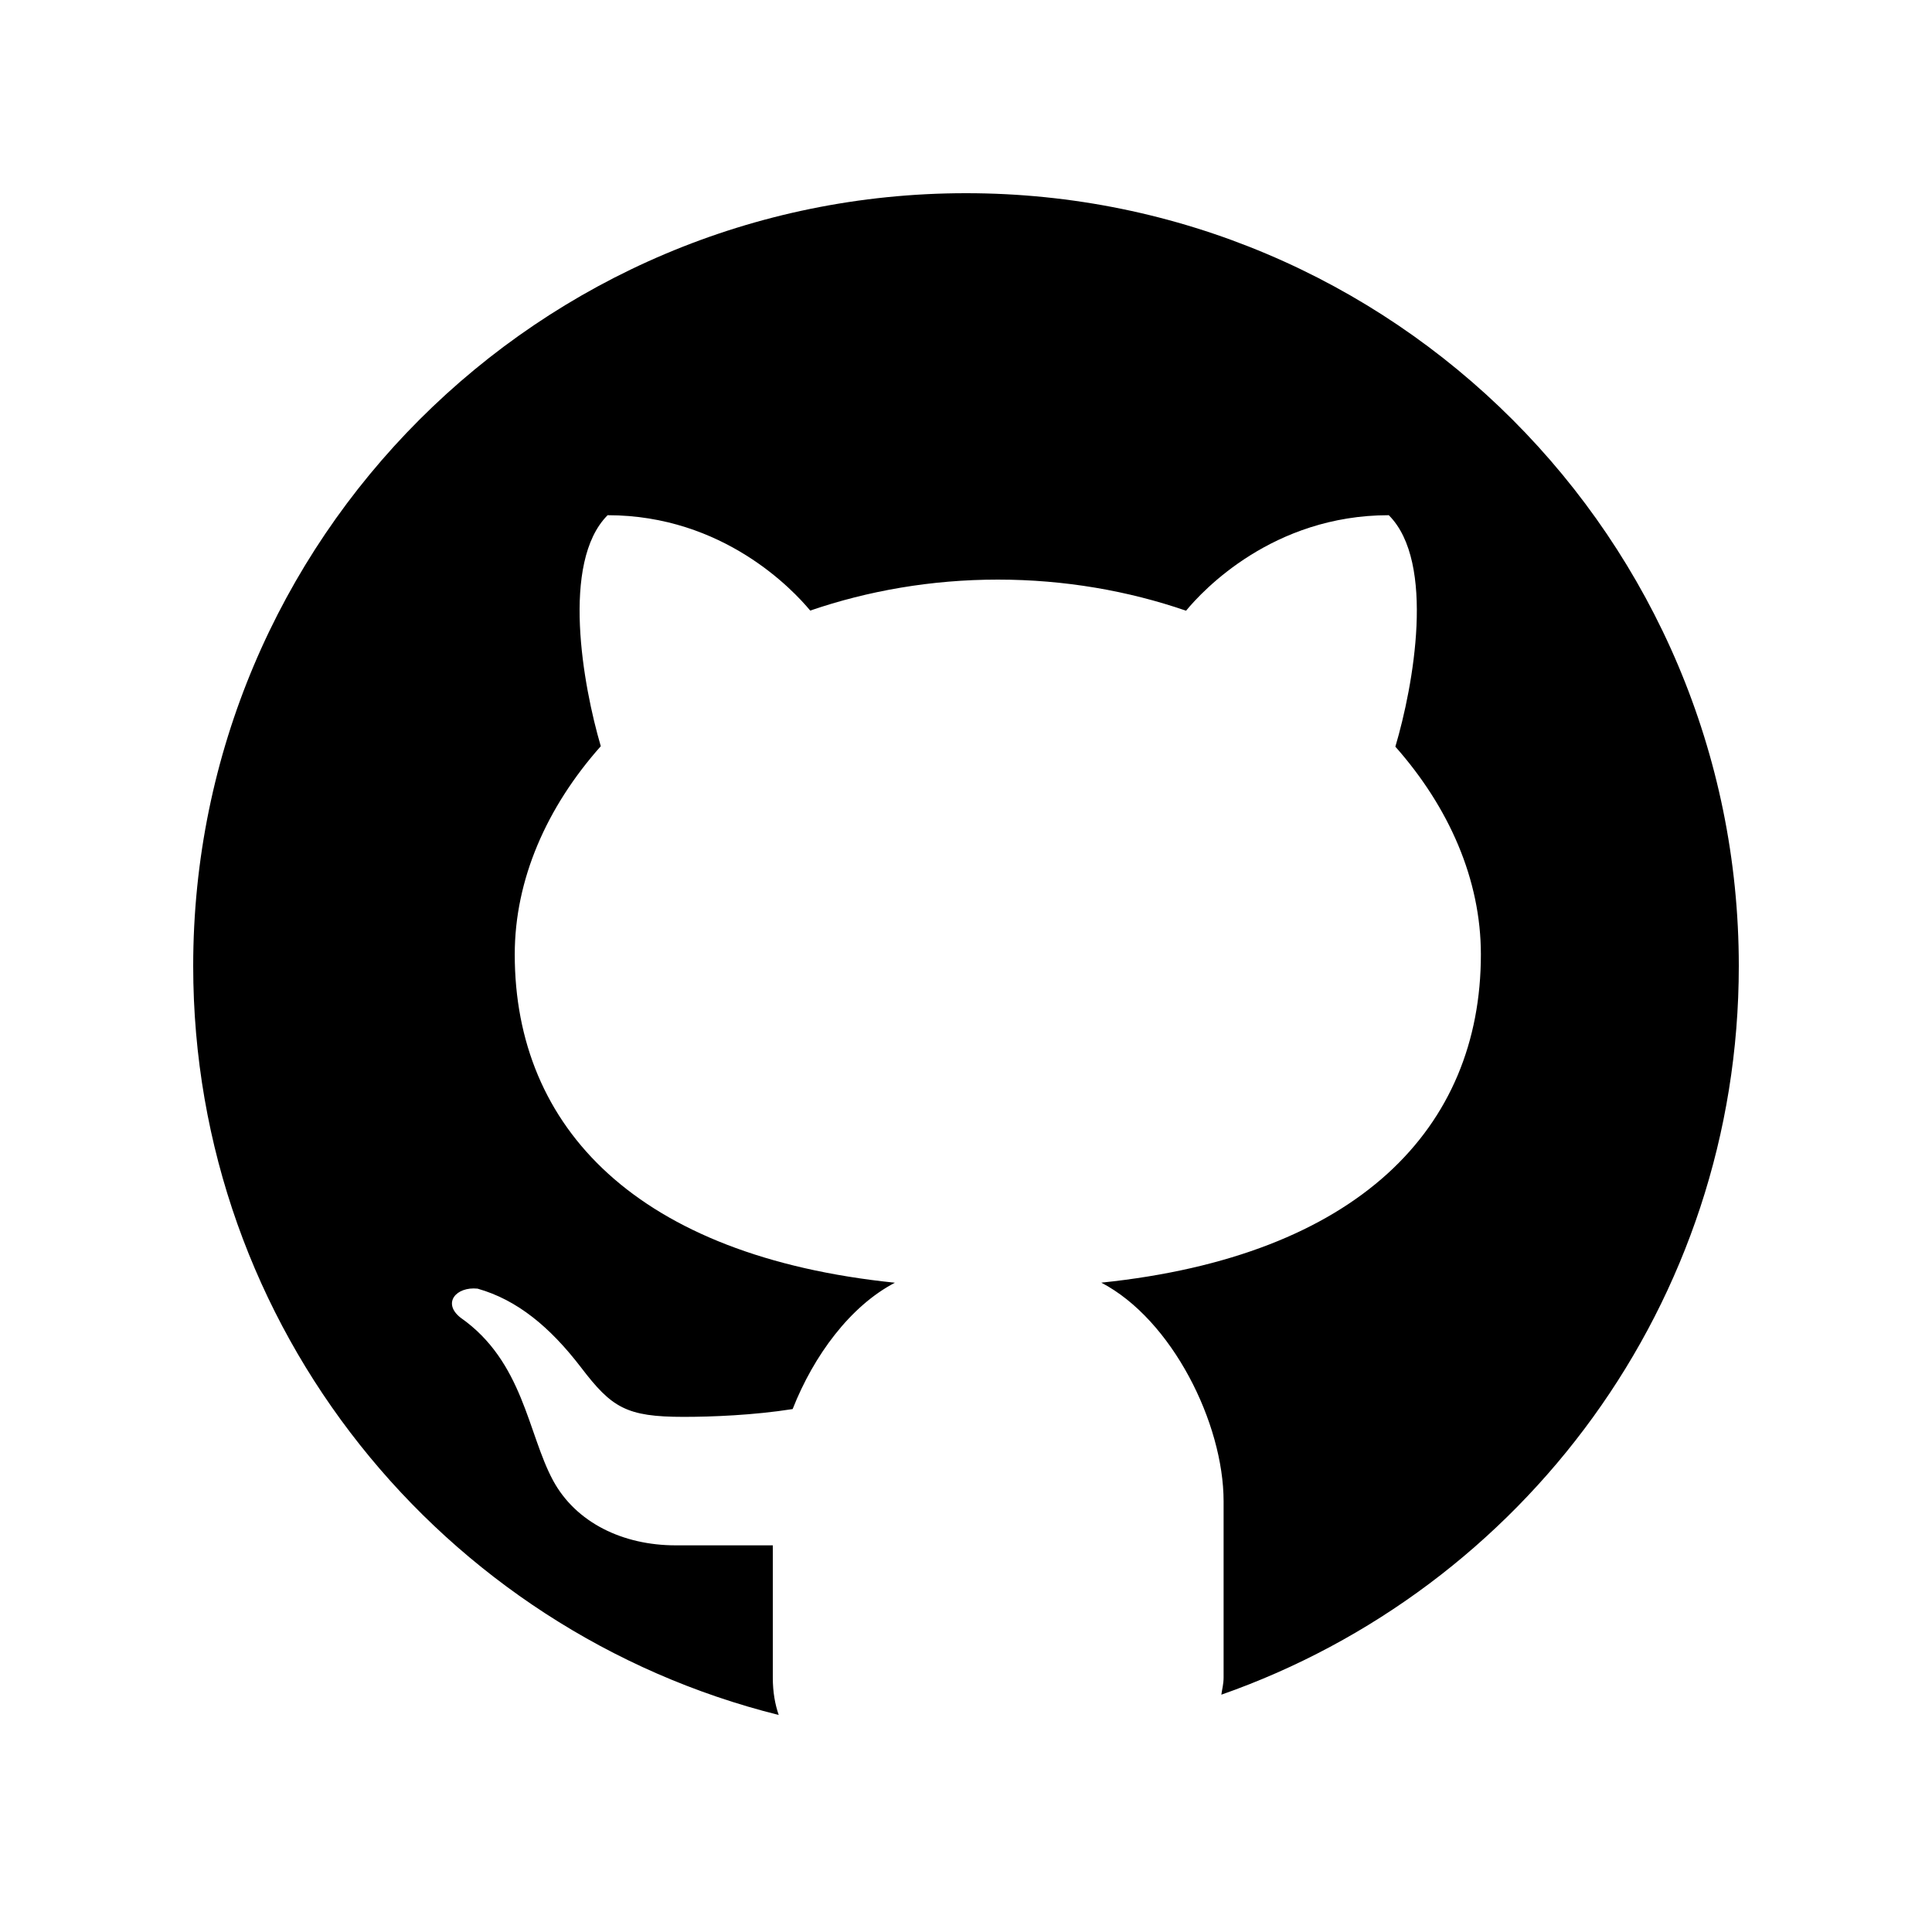
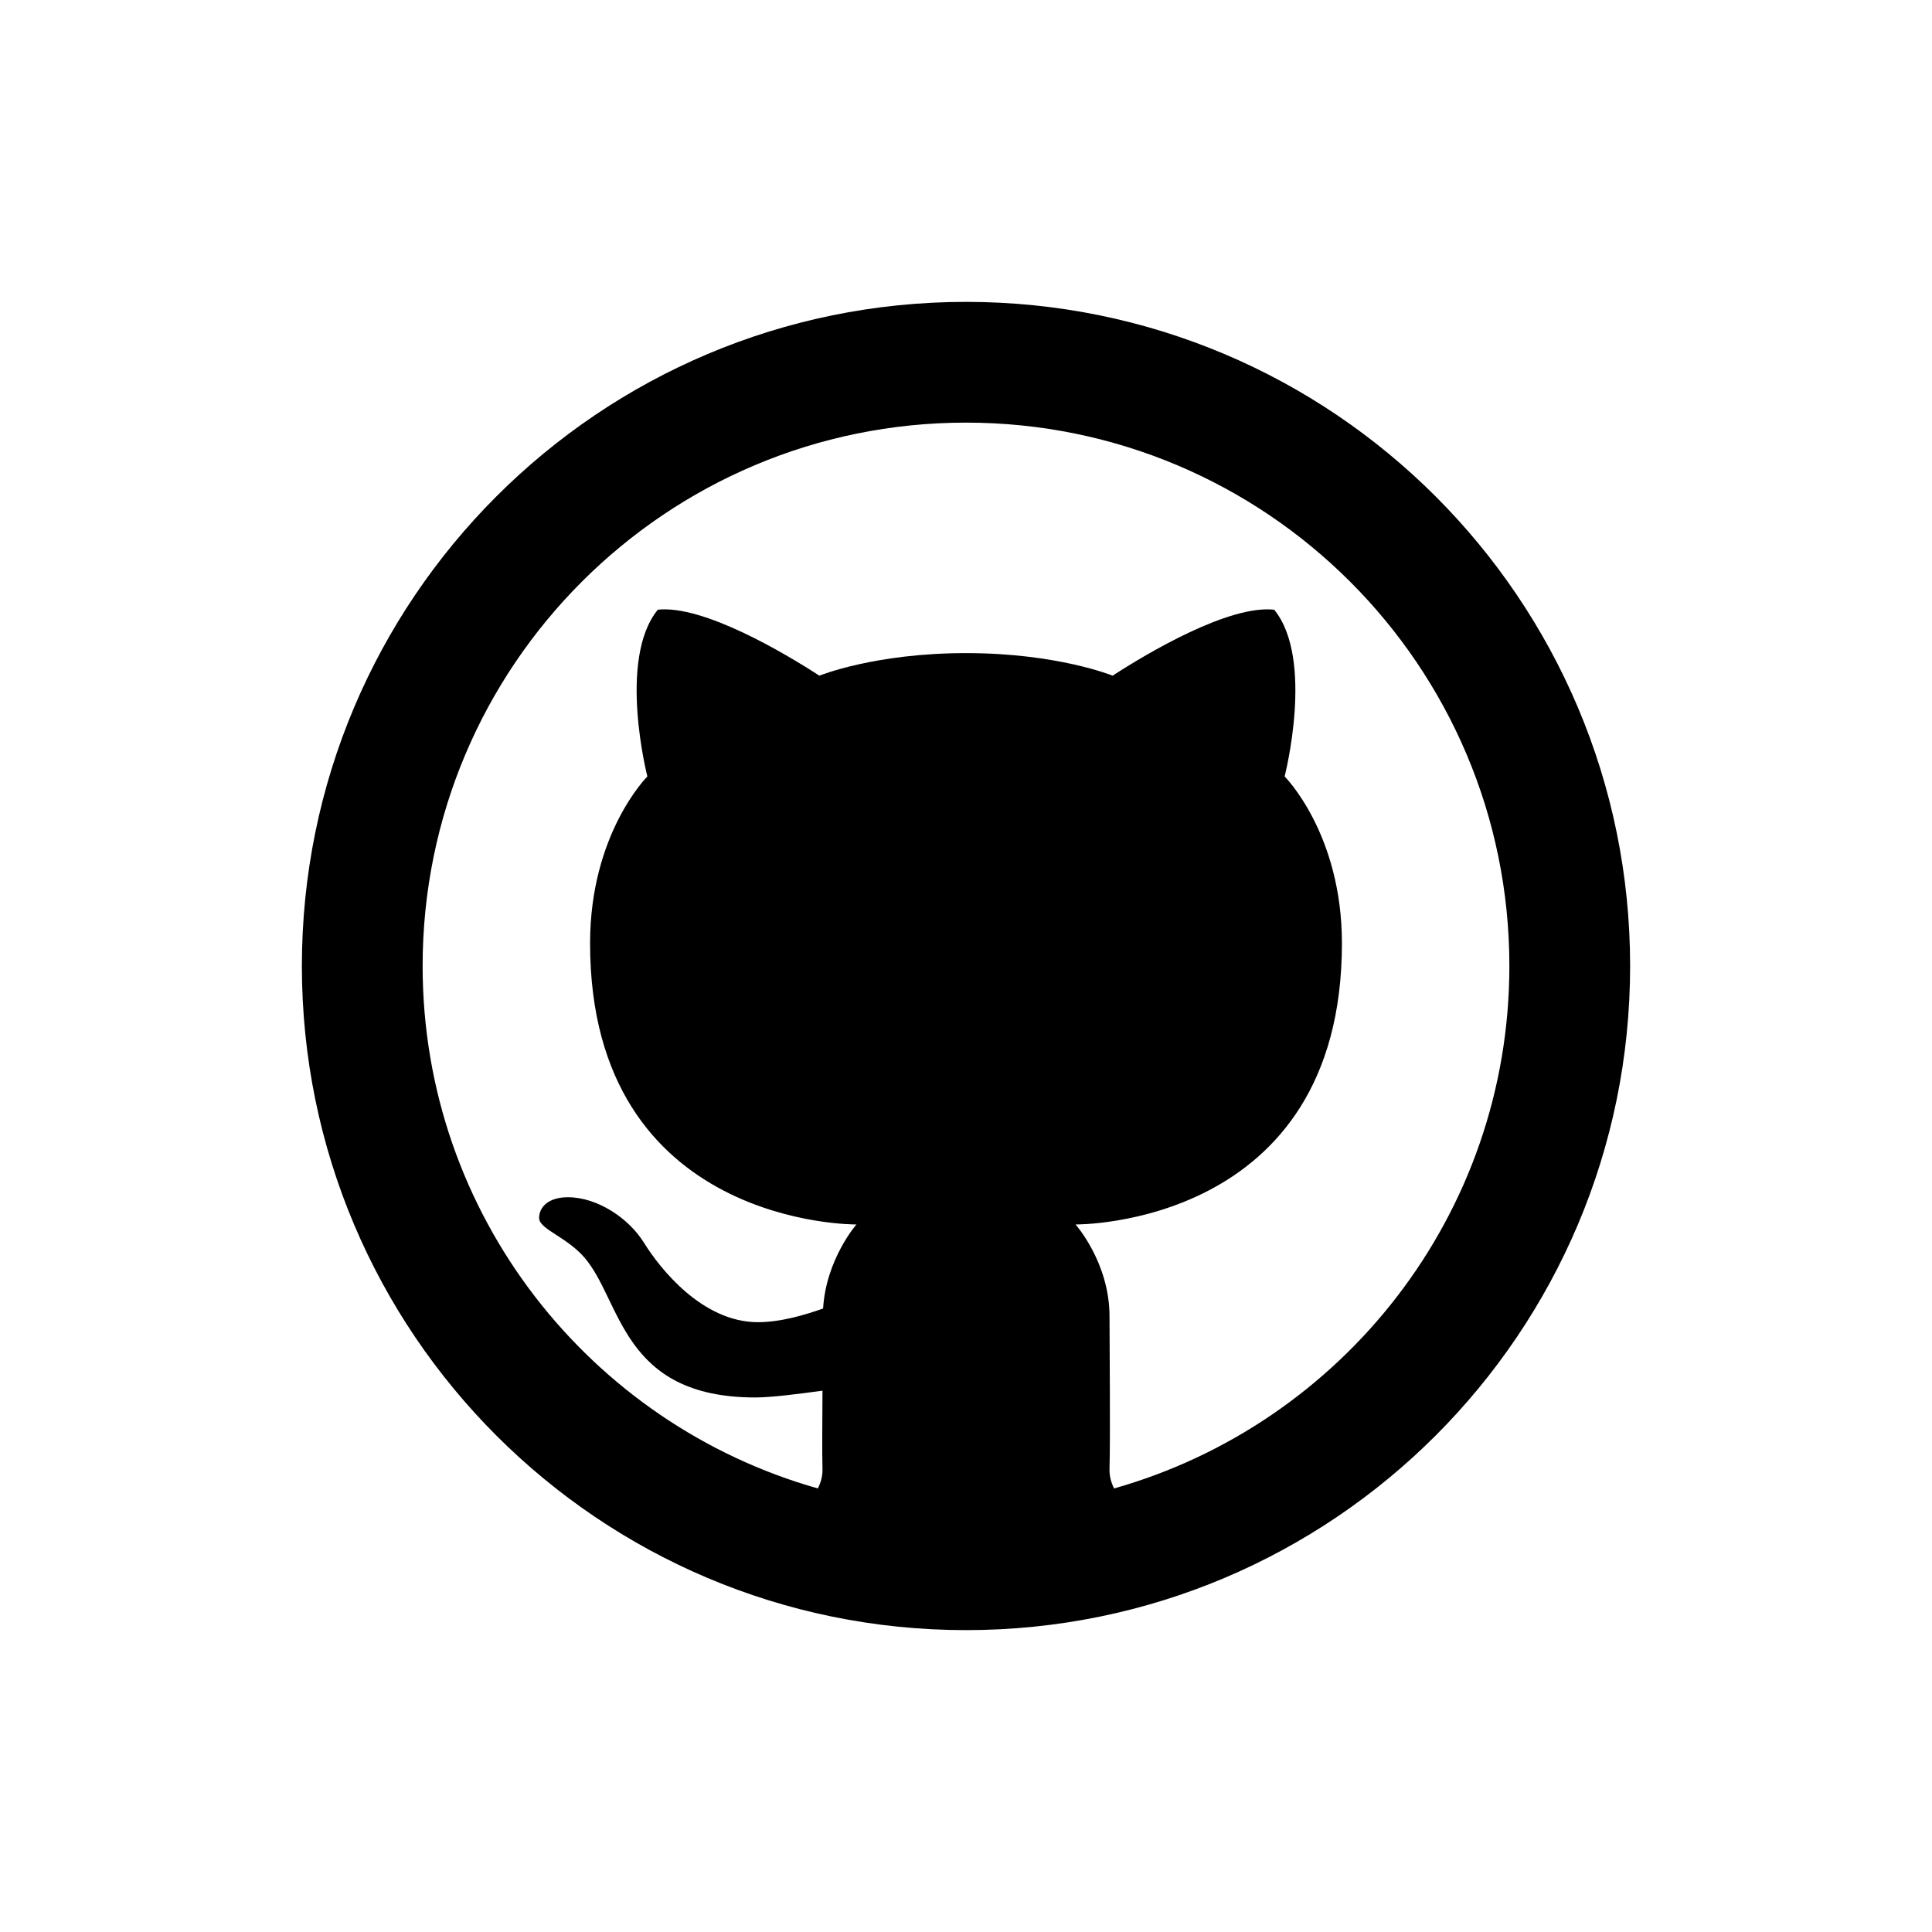
- <svg xmlns="http://www.w3.org/2000/svg" x="0px" y="0px" width="100" height="100" viewBox="0 0 30 30">
-   <path d="M15,3C8.373,3,3,8.373,3,15c0,5.623,3.872,10.328,9.092,11.63C12.036,26.468,12,26.28,12,26.047v-2.051 c-0.487,0-1.303,0-1.508,0c-0.821,0-1.551-0.353-1.905-1.009c-0.393-0.729-0.461-1.844-1.435-2.526 c-0.289-0.227-0.069-0.486,0.264-0.451c0.615,0.174,1.125,0.596,1.605,1.222c0.478,0.627,0.703,0.769,1.596,0.769 c0.433,0,1.081-0.025,1.691-0.121c0.328-0.833,0.895-1.6,1.588-1.962c-3.996-0.411-5.903-2.399-5.903-5.098 c0-1.162,0.495-2.286,1.336-3.233C9.053,10.647,8.706,8.73,9.435,8c1.798,0,2.885,1.166,3.146,1.481C13.477,9.174,14.461,9,15.495,9 c1.036,0,2.024,0.174,2.922,0.483C18.675,9.17,19.763,8,21.565,8c0.732,0.731,0.381,2.656,0.102,3.594 c0.836,0.945,1.328,2.066,1.328,3.226c0,2.697-1.904,4.684-5.894,5.097C18.199,20.49,19,22.1,19,23.313v2.734 c0,0.104-0.023,0.179-0.035,0.268C23.641,24.676,27,20.236,27,15C27,8.373,21.627,3,15,3z" />
+ <svg xmlns="http://www.w3.org/2000/svg" x="0px" y="0px" width="100" height="100" viewBox="0 0 64 64">
+   <path d="M 32 10 C 19.85 10 10 19.85 10 32 C 10 44.15 19.85 54 32 54 C 44.15 54 54 44.15 54 32 C 54 19.85 44.15 10 32 10 z M 32 14 C 41.941 14 50 22.059 50 32 C 50 40.239 44.459 47.169 36.904 49.307 C 36.811 49.115 36.748 48.906 36.754 48.668 C 36.785 47.459 36.754 44.638 36.754 43.602 C 36.754 41.824 35.629 40.562 35.629 40.562 C 35.629 40.562 44.453 40.662 44.453 31.246 C 44.453 27.613 42.555 25.721 42.555 25.721 C 42.555 25.721 43.552 21.842 42.209 20.197 C 40.704 20.034 38.008 21.635 36.857 22.383 C 36.857 22.383 35.034 21.635 32 21.635 C 28.966 21.635 27.143 22.383 27.143 22.383 C 25.992 21.635 23.296 20.035 21.791 20.197 C 20.449 21.842 21.445 25.721 21.445 25.721 C 21.445 25.721 19.547 27.611 19.547 31.244 C 19.547 40.66 28.371 40.562 28.371 40.562 C 28.371 40.562 27.366 41.706 27.266 43.346 C 26.676 43.554 25.872 43.799 25.105 43.799 C 23.255 43.799 21.85 42.002 21.334 41.17 C 20.826 40.349 19.785 39.66 18.812 39.66 C 18.172 39.66 17.859 39.982 17.859 40.348 C 17.859 40.714 18.758 40.968 19.35 41.646 C 20.598 43.076 20.574 46.293 25.021 46.293 C 25.547 46.293 26.492 46.172 27.246 46.068 C 27.242 47.078 27.23 48.046 27.246 48.666 C 27.252 48.905 27.187 49.115 27.094 49.307 C 19.54 47.169 14 40.238 14 32 C 14 22.059 22.059 14 32 14 z" />
</svg>
